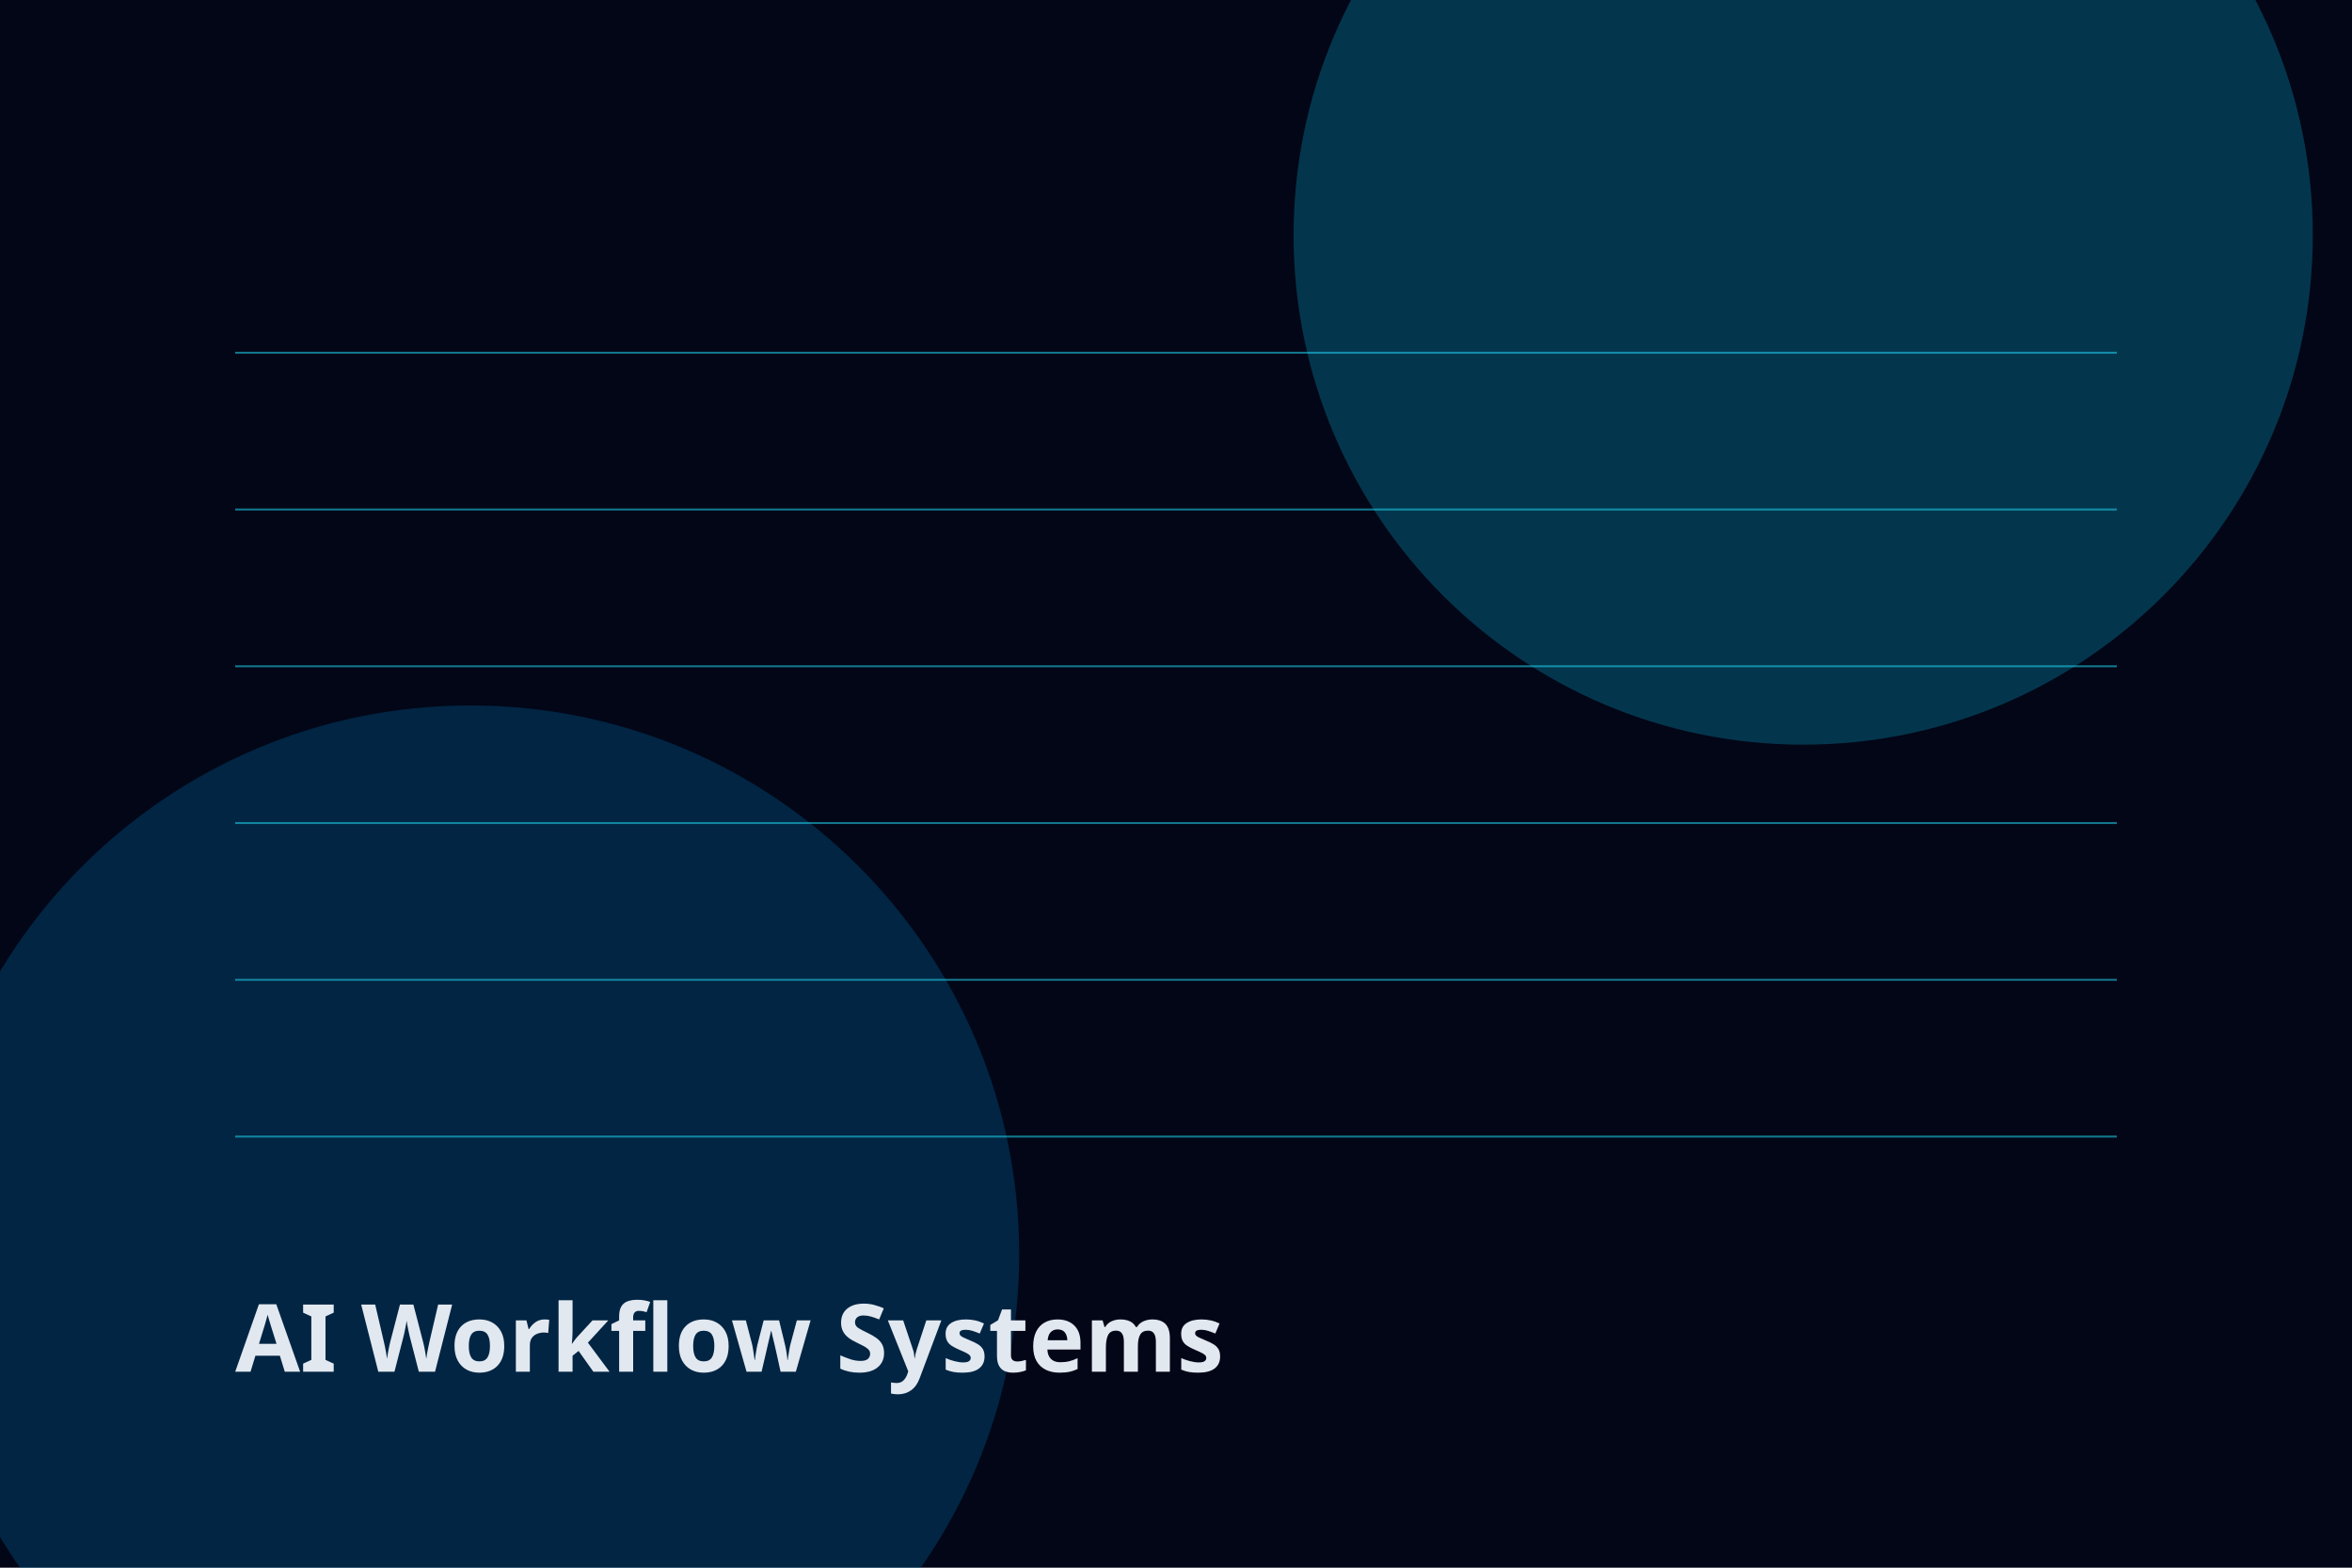
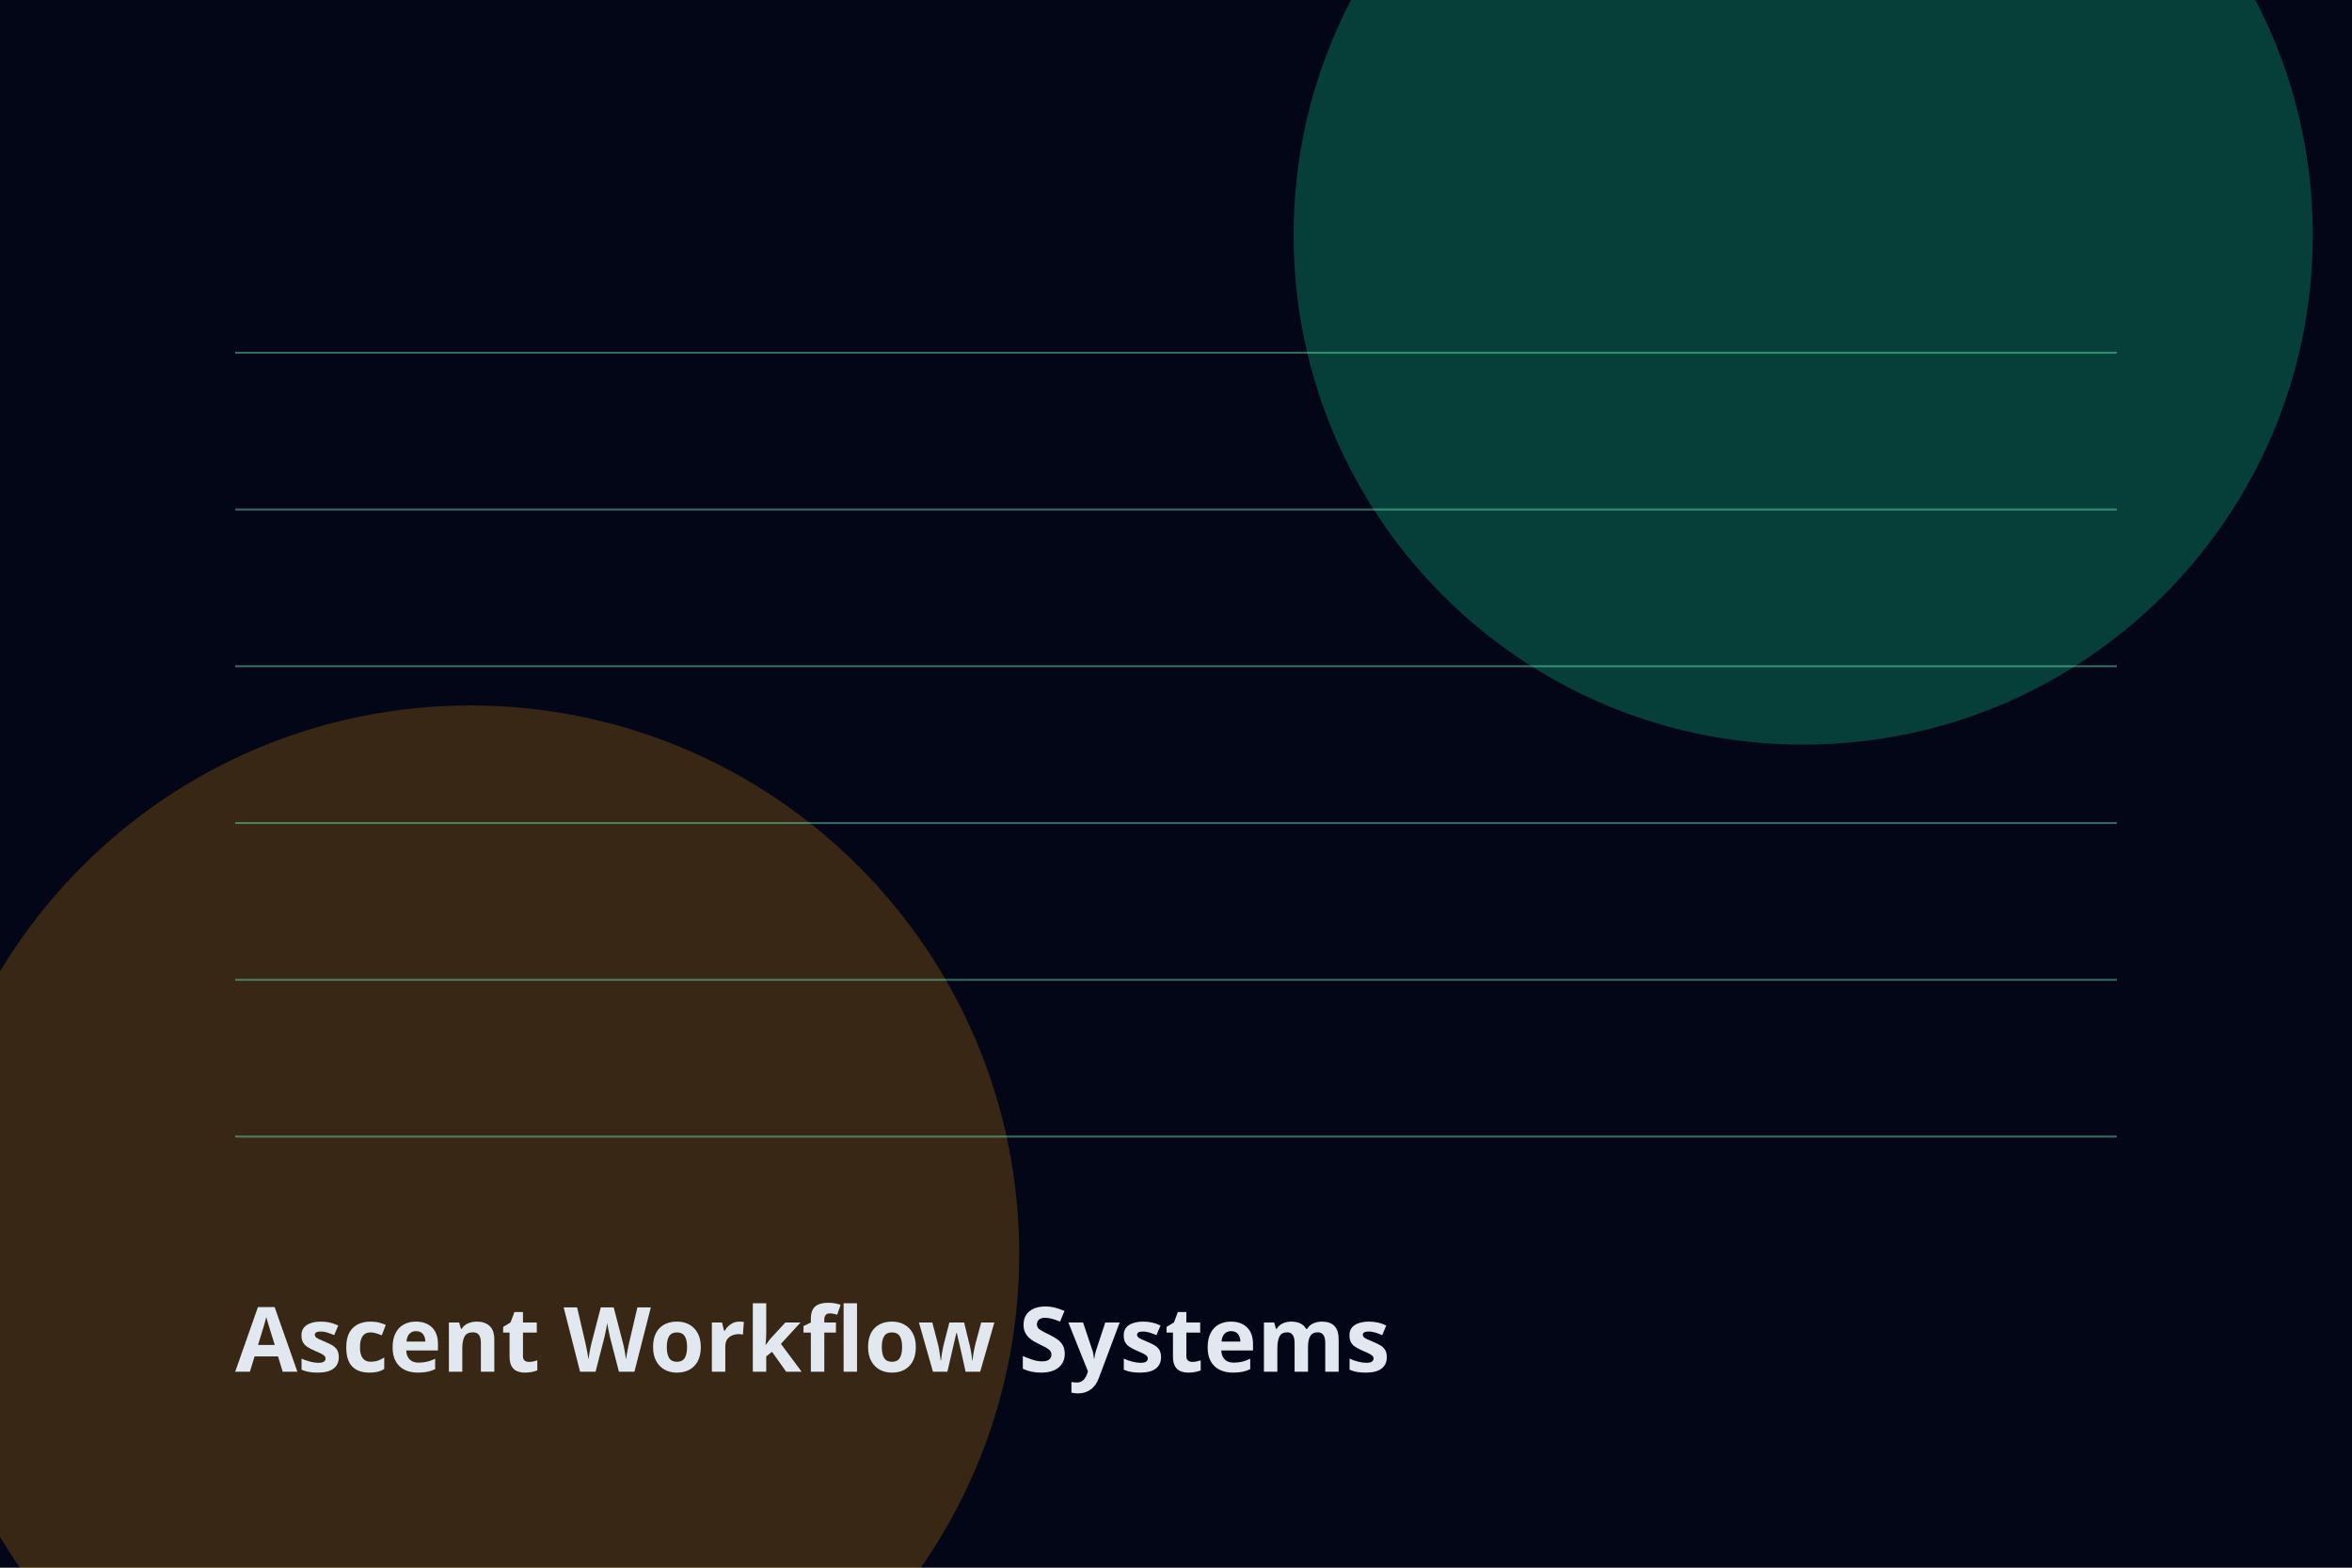
<svg xmlns="http://www.w3.org/2000/svg" width="1200" height="800" viewBox="0 0 1200 800" fill="none">
  <rect width="1200" height="800" fill="#020617" />
-   <circle cx="920" cy="120" r="260" fill="#0891B2" fill-opacity="0.35" />
-   <circle cx="240" cy="640" r="280" fill="#0369A1" fill-opacity="0.32" />
-   <g stroke="#22D3EE" stroke-opacity="0.55">
+   <circle cx="920" cy="120" r="260" fill="#10B981" fill-opacity="0.32" />
+   <circle cx="240" cy="640" r="280" fill="#F59E0B" fill-opacity="0.22" />
+   <g stroke="#6EE7B7" stroke-opacity="0.45">
    <path d="M120 180H1080" />
    <path d="M120 260H1080" />
    <path d="M120 340H1080" />
    <path d="M120 420H1080" />
    <path d="M120 500H1080" />
    <path d="M120 580H1080" />
  </g>
-   <text x="120" y="700" fill="#E2E8F0" font-family="Space Grotesk, sans-serif" font-size="48" font-weight="700">
-     AI Workflow Systems
+   <text x="120" y="700" fill="#E2E8F0" font-family="Space Grotesk, sans-serif" font-size="46" font-weight="700">
+     Ascent Workflow Systems
  </text>
</svg>
